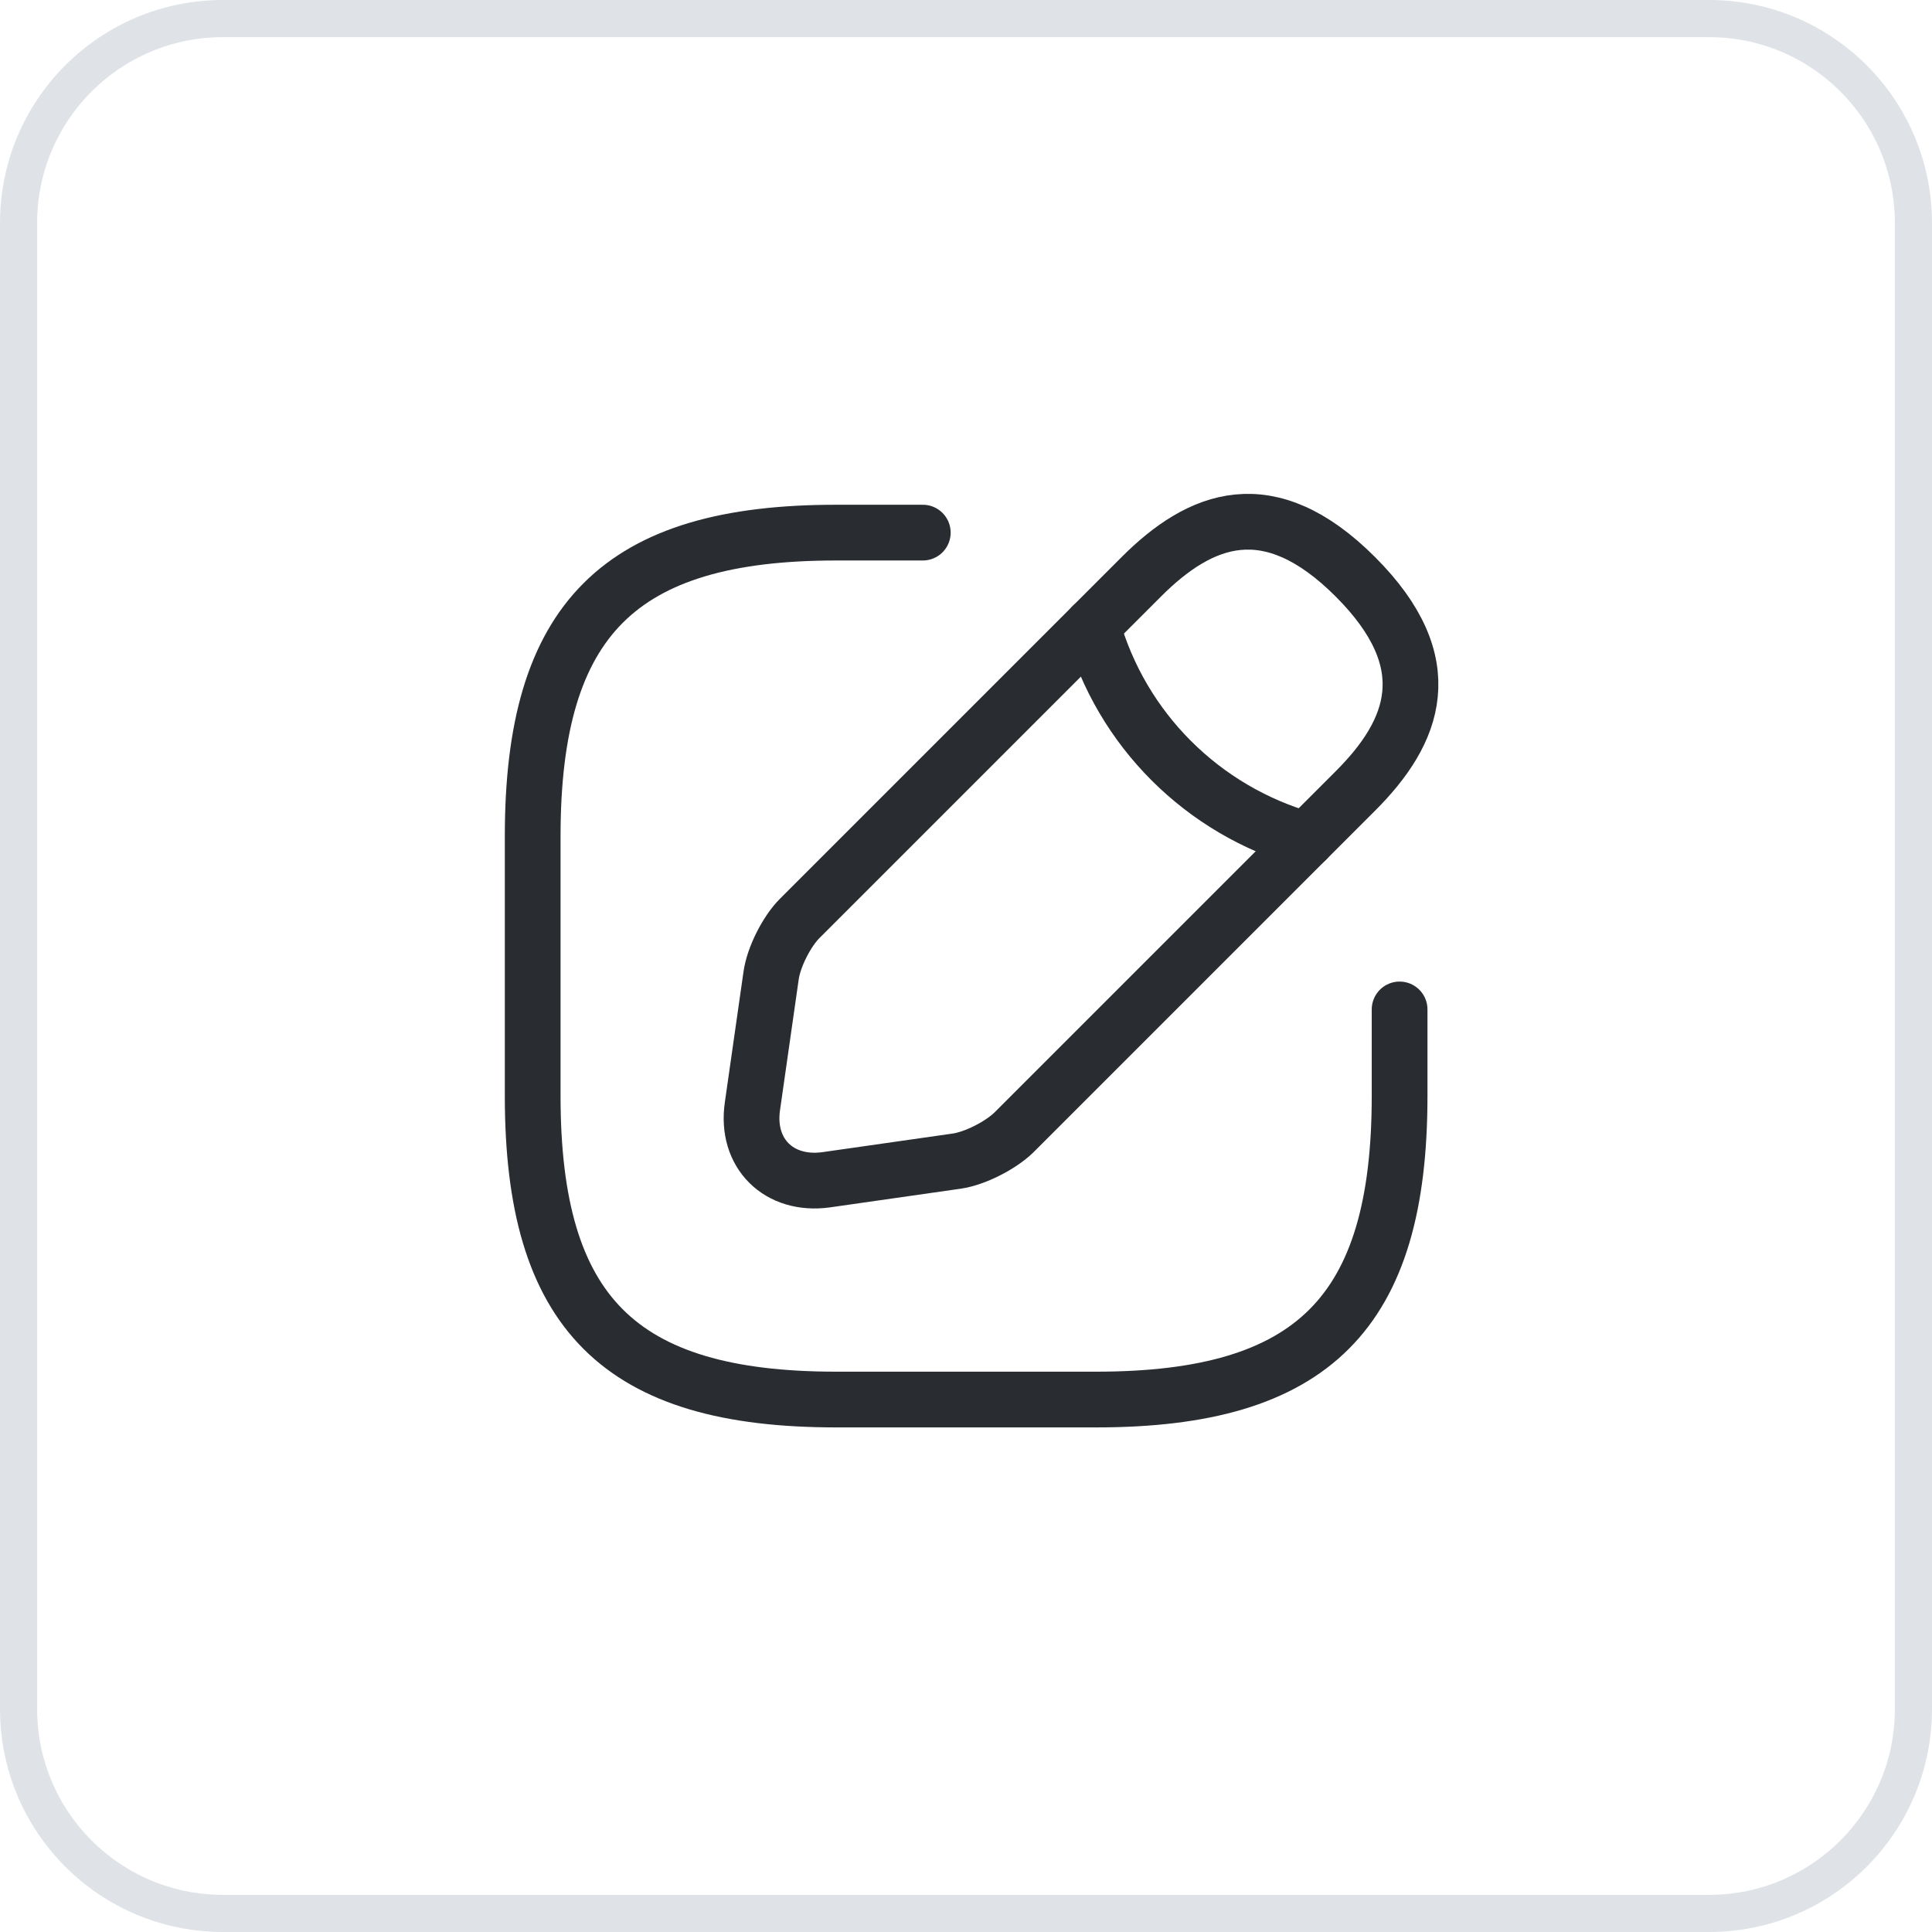
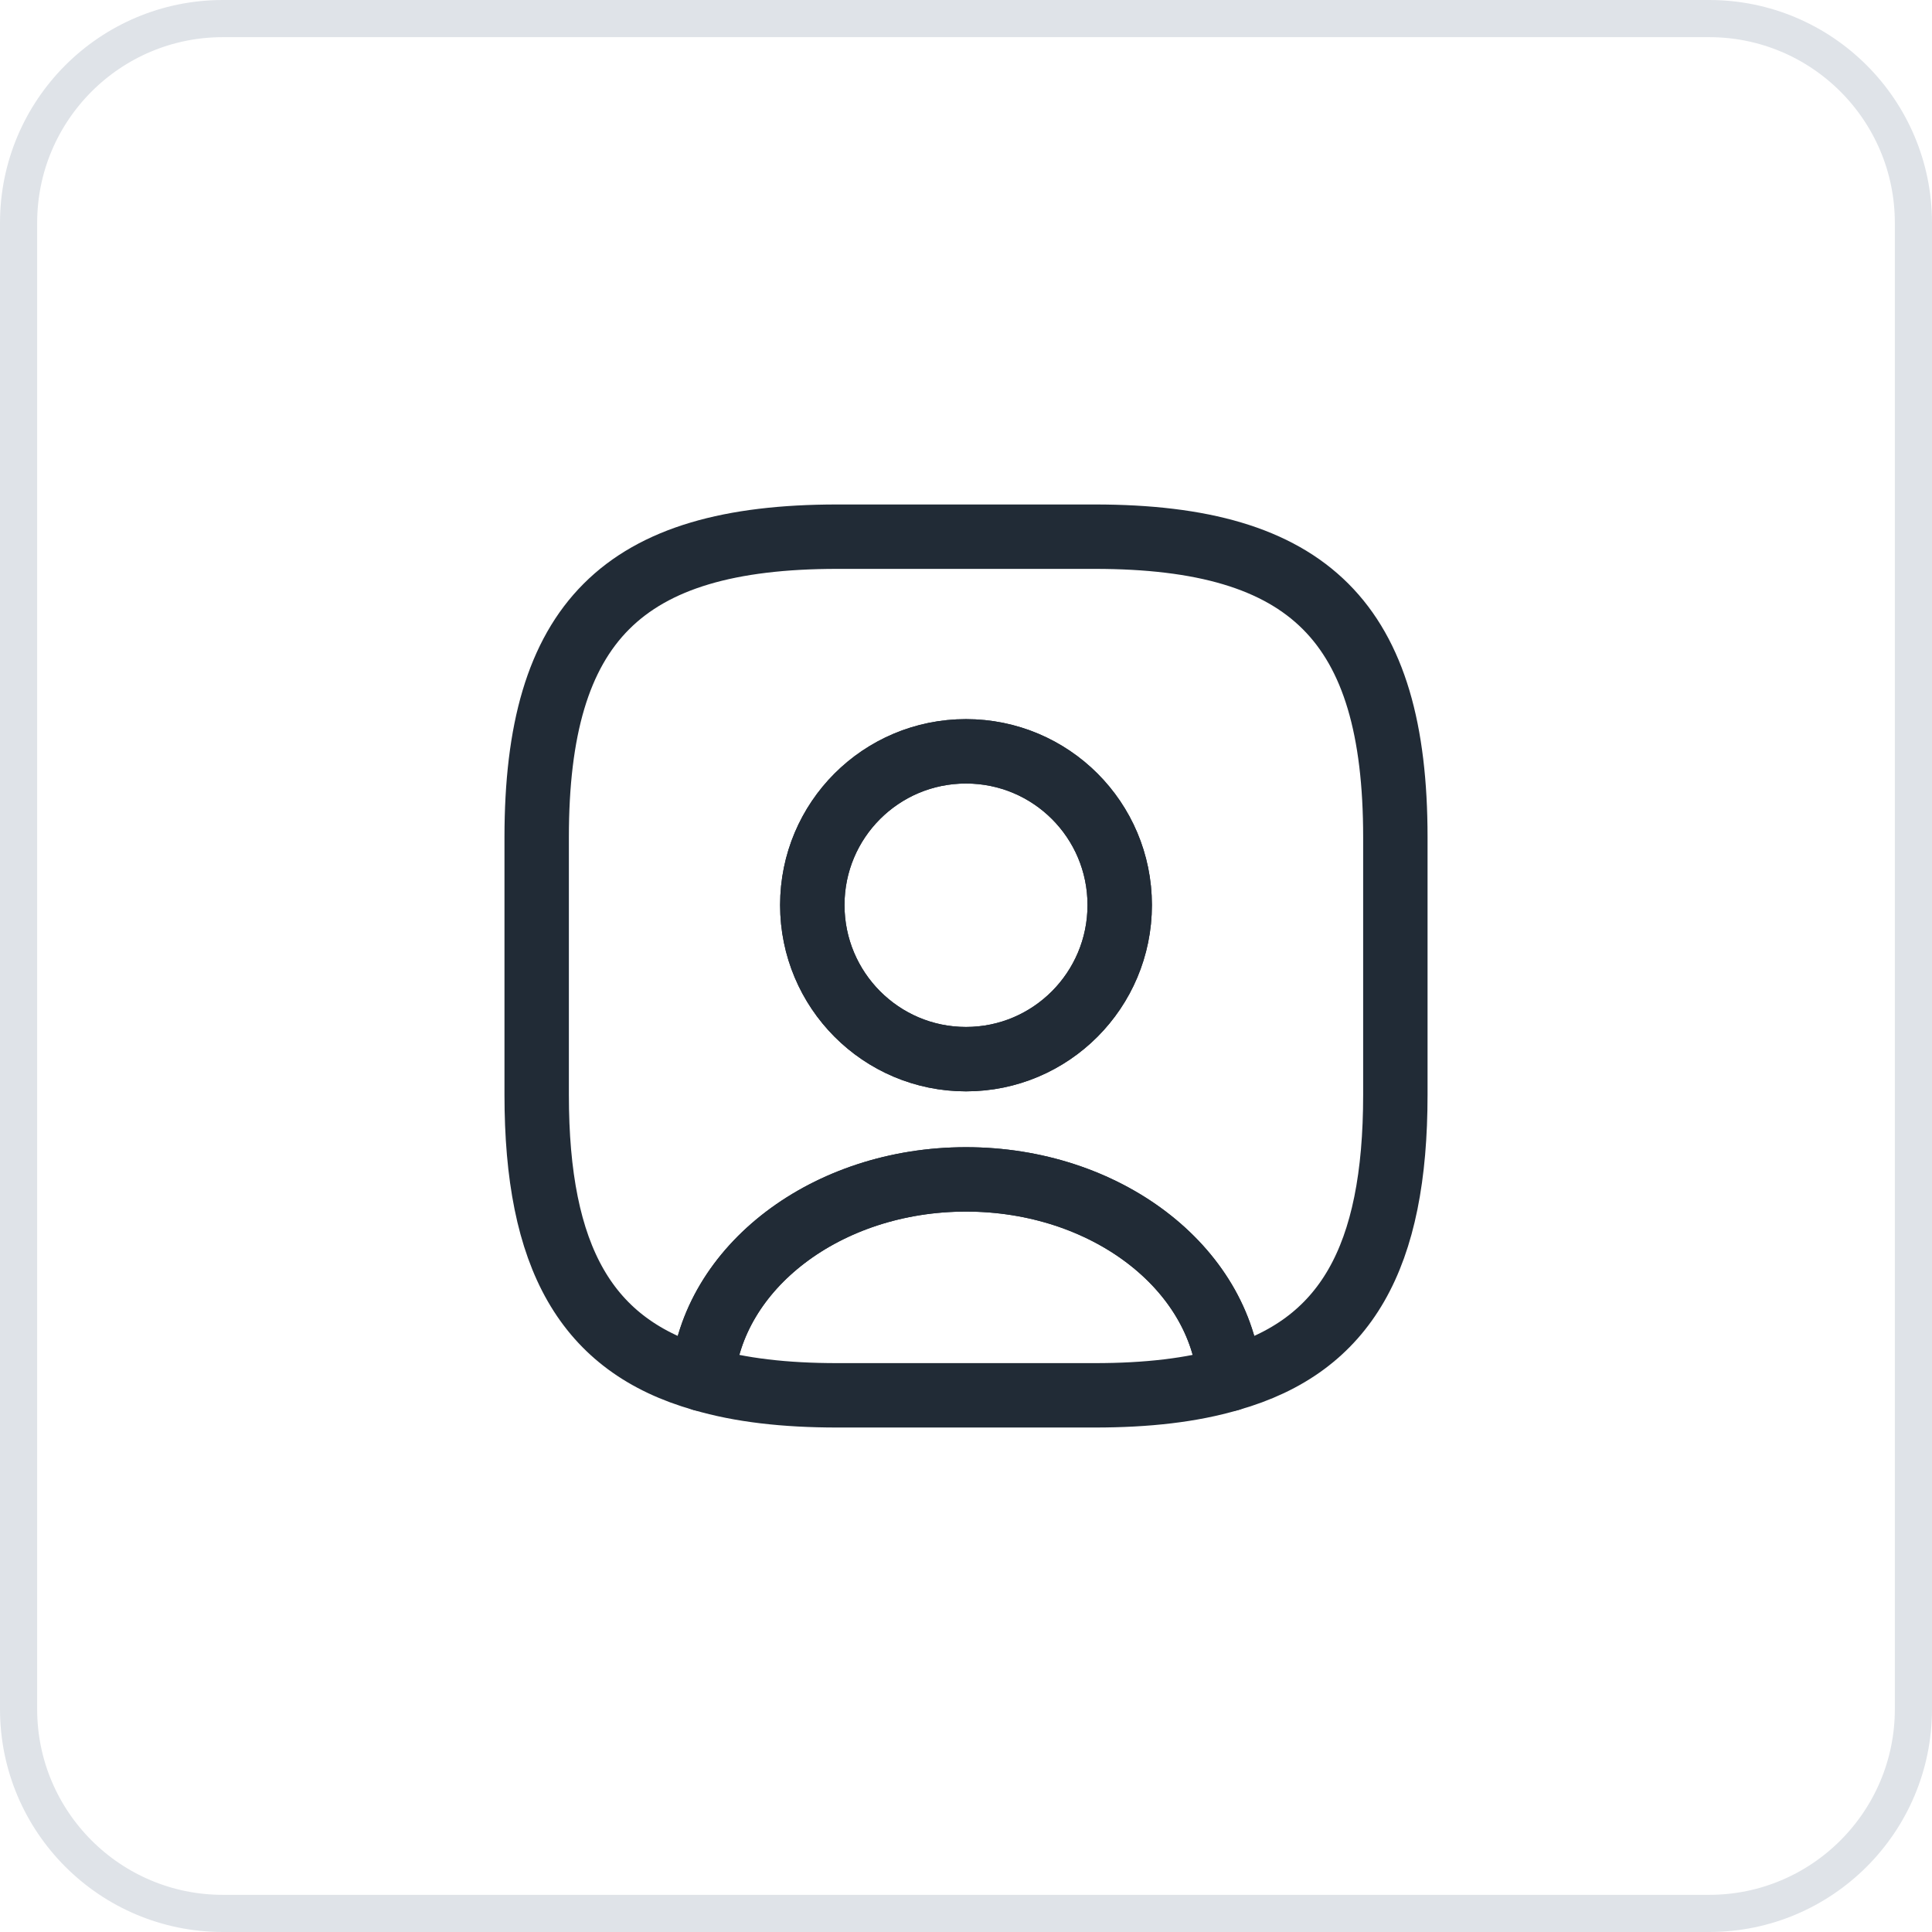
<svg xmlns="http://www.w3.org/2000/svg" width="60" height="60" viewBox="0 0 60 60" fill="none">
  <rect x="0.577" y="0.577" width="58.846" height="58.846" rx="6.346" stroke="#DFE3E8" stroke-width="1.154" />
-   <path d="M28.658 16.541H25.966C19.235 16.541 16.543 19.233 16.543 25.964V34.041C16.543 40.772 19.235 43.464 25.966 43.464H34.043C40.774 43.464 43.466 40.772 43.466 34.041V31.349" stroke="#292D32" stroke-width="1.731" stroke-linecap="round" stroke-linejoin="round" />
-   <path d="M35.443 17.914L24.835 28.522C24.432 28.926 24.028 29.72 23.947 30.299L23.368 34.351C23.153 35.818 24.189 36.841 25.657 36.639L29.709 36.06C30.274 35.98 31.068 35.576 31.485 35.172L42.093 24.564C43.924 22.734 44.785 20.607 42.093 17.914C39.401 15.222 37.274 16.084 35.443 17.914Z" stroke="#292D32" stroke-width="1.731" stroke-miterlimit="10" stroke-linecap="round" stroke-linejoin="round" />
-   <path d="M33.922 19.434C34.824 22.651 37.341 25.168 40.572 26.084" stroke="#292D32" stroke-width="1.731" stroke-miterlimit="10" stroke-linecap="round" stroke-linejoin="round" />
+   <path d="M38.187 42.827C37.014 43.173 35.627 43.333 34 43.333H26C24.373 43.333 22.987 43.173 21.814 42.827C22.107 39.36 25.667 36.627 30 36.627C34.334 36.627 37.894 39.36 38.187 42.827Z" stroke="#212B36" stroke-width="2" stroke-linecap="round" stroke-linejoin="round" />
+   <path d="M34 16.667H26C19.334 16.667 16.667 19.333 16.667 26V34C16.667 39.04 18.187 41.8 21.814 42.827C22.107 39.36 25.667 36.627 30 36.627C34.334 36.627 37.894 39.36 38.187 42.827C41.814 41.8 43.334 39.04 43.334 34V26C43.334 19.333 40.667 16.667 34 16.667ZM30 32.893C27.36 32.893 25.227 30.747 25.227 28.107C25.227 25.467 27.36 23.333 30 23.333C32.64 23.333 34.774 25.467 34.774 28.107C34.774 30.747 32.64 32.893 30 32.893Z" stroke="#212B36" stroke-width="2" stroke-linecap="round" stroke-linejoin="round" />
+   <path d="M34.773 28.107C34.773 30.747 32.64 32.893 30 32.893C27.36 32.893 25.227 30.747 25.227 28.107C25.227 25.467 27.36 23.333 30 23.333C32.64 23.333 34.773 25.467 34.773 28.107Z" stroke="#212B36" stroke-width="2" stroke-linecap="round" stroke-linejoin="round" />
</svg>
